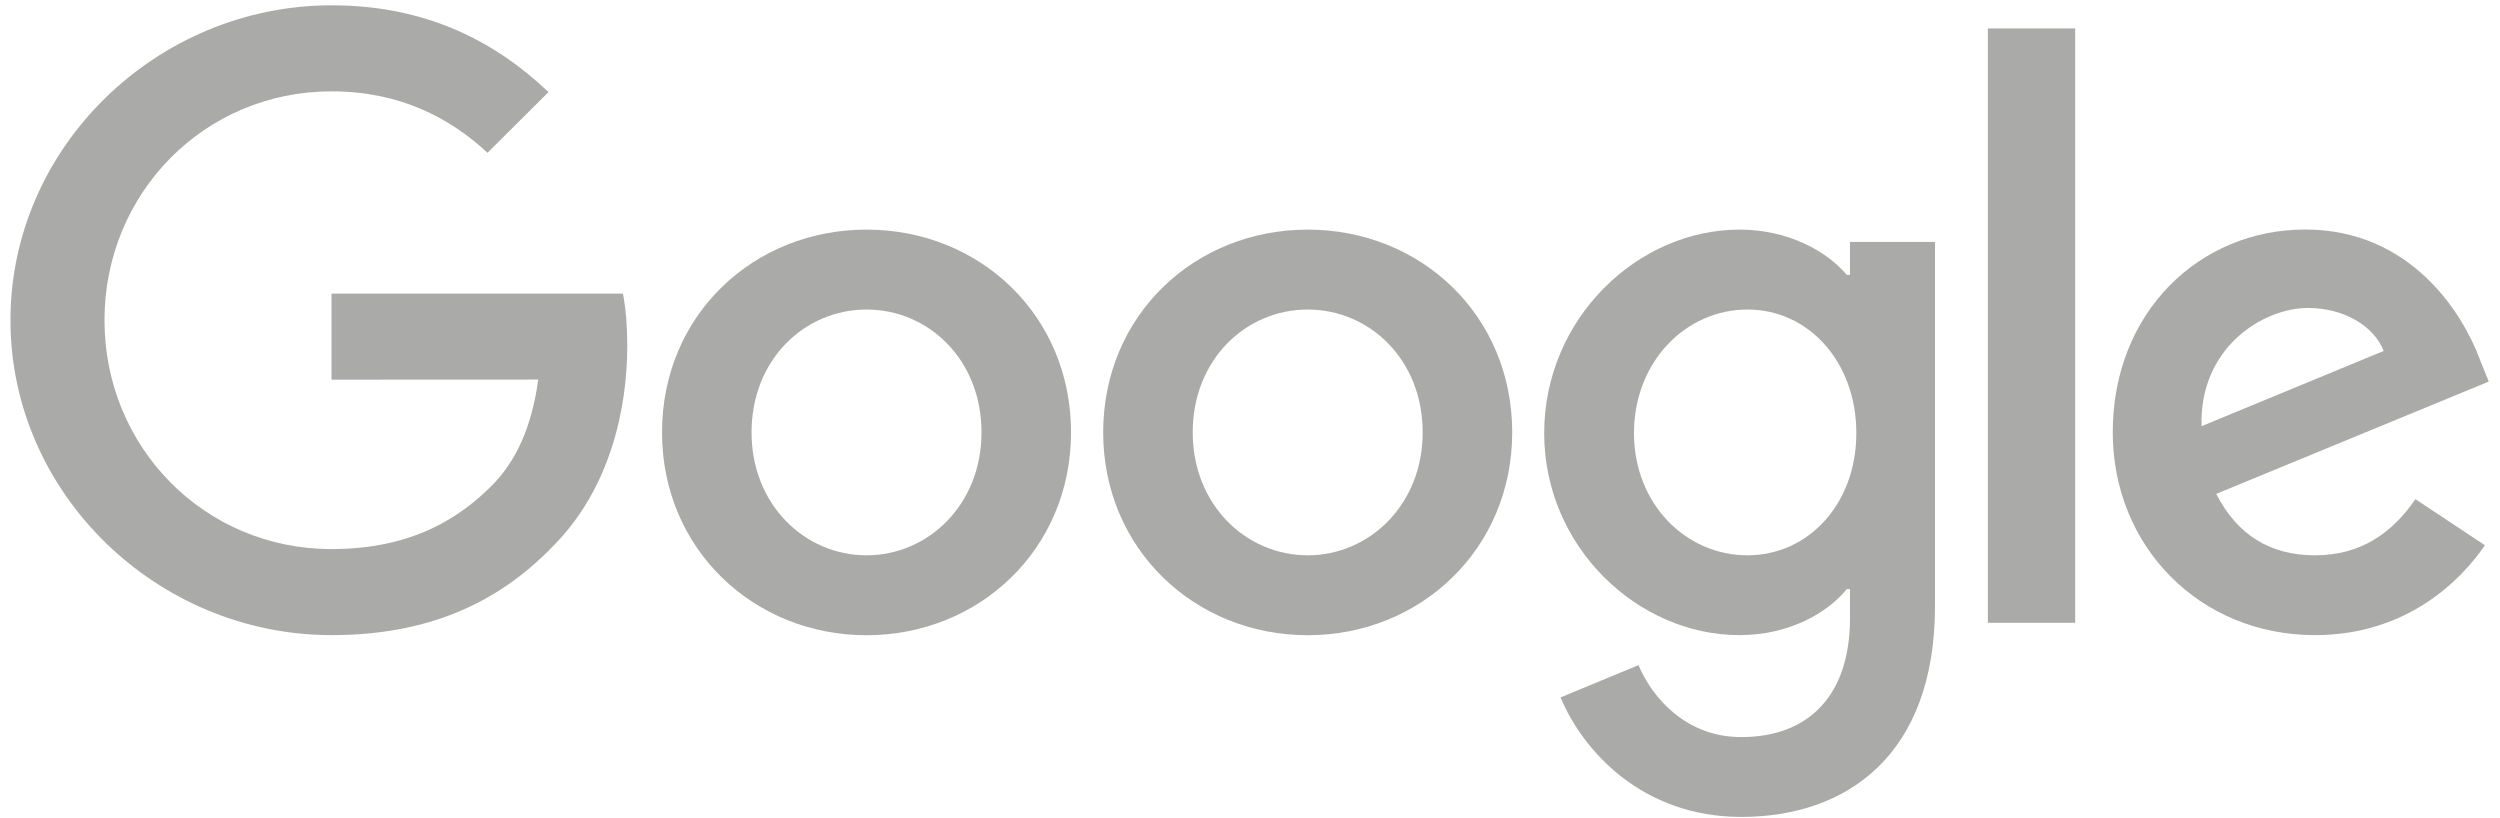
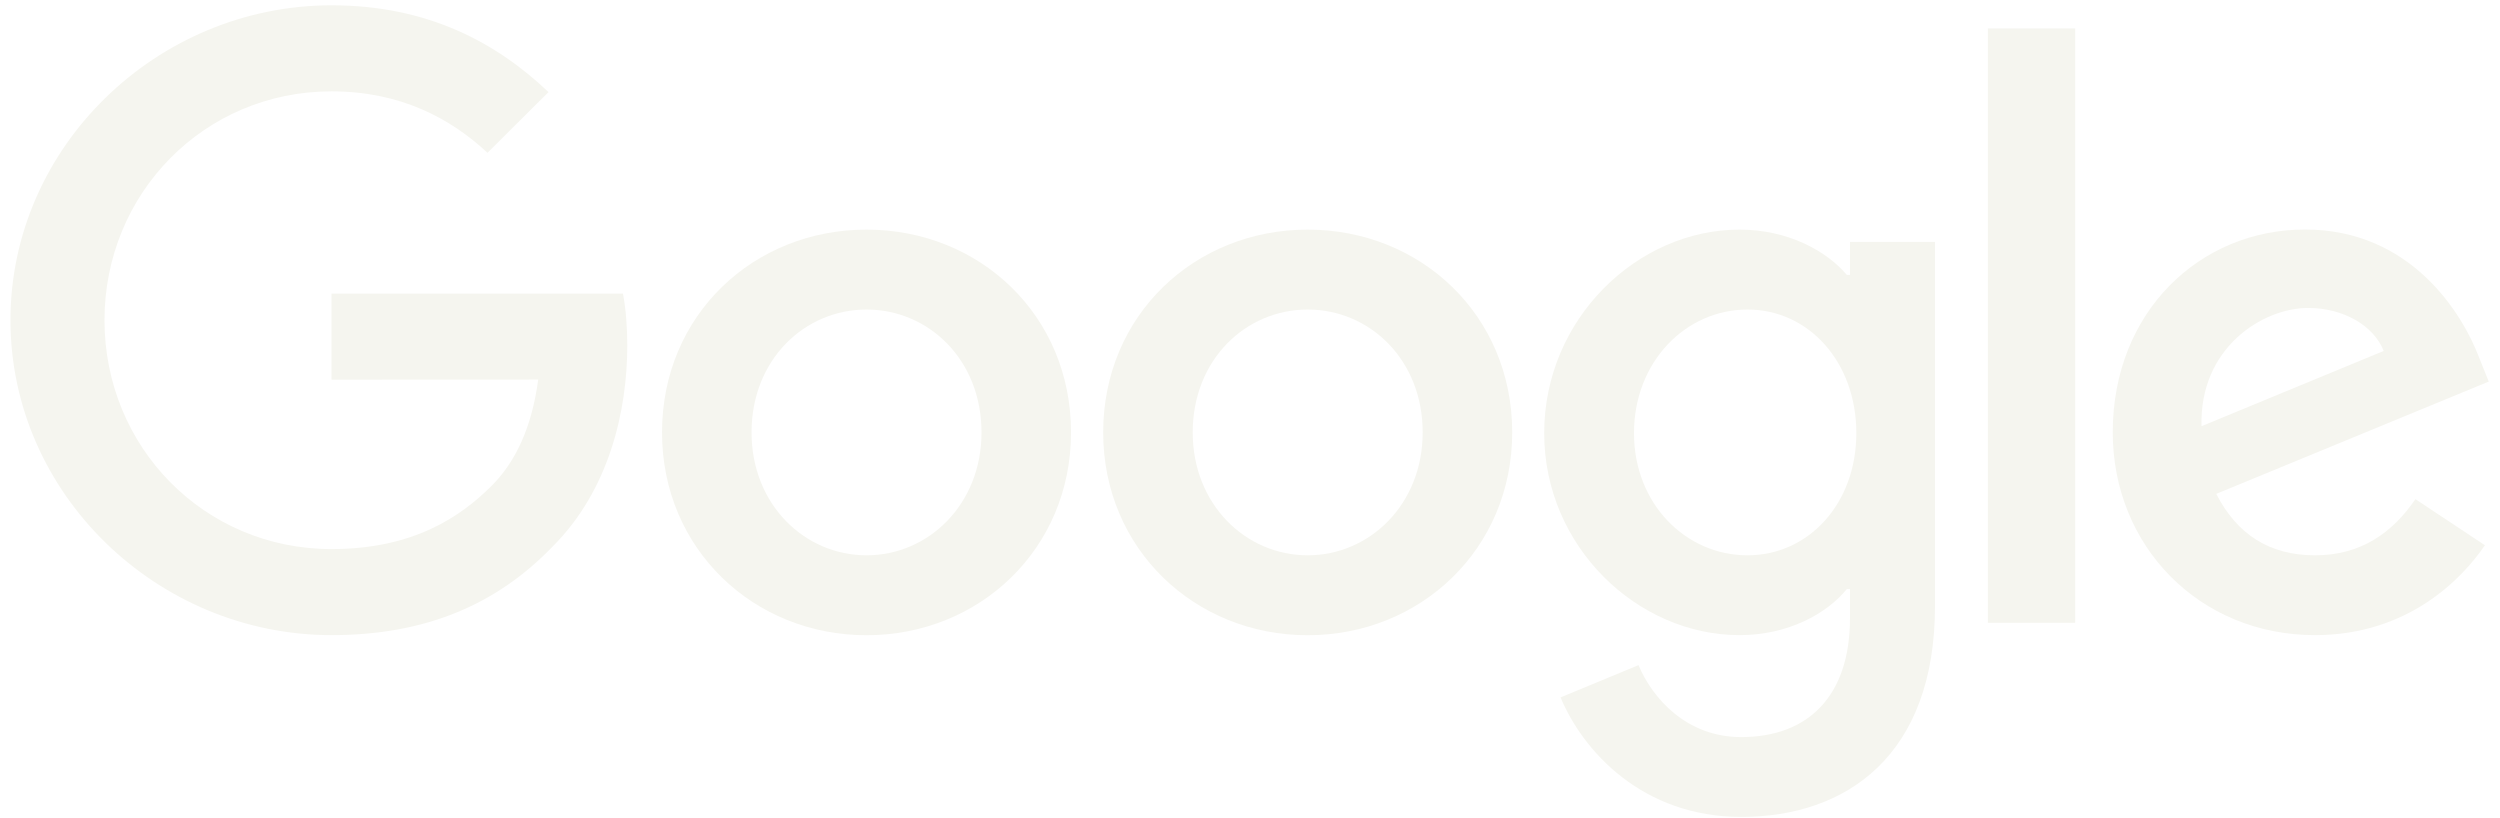
<svg xmlns="http://www.w3.org/2000/svg" width="211" height="69" viewBox="0 0 211 69" fill="#F5F5EF">
-   <path d="M90.395 36.496C90.395 46.351 82.646 53.613 73.135 53.613C63.625 53.613 55.875 46.351 55.875 36.496C55.875 26.571 63.625 19.379 73.135 19.379C82.646 19.379 90.395 26.571 90.395 36.496ZM82.84 36.496C82.84 30.337 78.348 26.124 73.135 26.124C67.922 26.124 63.431 30.337 63.431 36.496C63.431 42.593 67.922 46.868 73.135 46.868C78.348 46.868 82.84 42.585 82.84 36.496Z" fill="#AAAAA9" />
-   <path d="M127.63 36.496C127.63 46.351 119.88 53.613 110.369 53.613C100.859 53.613 93.109 46.351 93.109 36.496C93.109 26.579 100.859 19.379 110.369 19.379C119.88 19.379 127.63 26.571 127.63 36.496ZM120.074 36.496C120.074 30.337 115.582 26.124 110.369 26.124C105.157 26.124 100.665 30.337 100.665 36.496C100.665 42.593 105.157 46.868 110.369 46.868C115.582 46.868 120.074 42.585 120.074 36.496Z" fill="#AAAAA9" />
-   <path d="M163.314 20.413V51.143C163.314 63.785 155.821 68.948 146.962 68.948C138.623 68.948 133.604 63.399 131.711 58.861L138.289 56.137C139.46 58.923 142.331 62.21 146.954 62.21C152.625 62.21 156.139 58.73 156.139 52.178V49.716H155.875C154.184 51.792 150.926 53.605 146.814 53.605C138.212 53.605 130.33 46.15 130.33 36.558C130.33 26.895 138.212 19.379 146.814 19.379C150.918 19.379 154.176 21.192 155.875 23.206H156.139V20.421H163.314V20.413ZM156.674 36.558C156.674 30.53 152.632 26.124 147.489 26.124C142.276 26.124 137.909 30.53 137.909 36.558C137.909 42.523 142.276 46.868 147.489 46.868C152.632 46.868 156.674 42.523 156.674 36.558Z" fill="#AAAAA9" />
-   <path d="M175.145 2.401V52.564H167.775V2.401H175.145Z" fill="#AAAAA9" />
-   <path d="M203.861 42.129L209.726 46.019C207.833 48.805 203.272 53.605 195.39 53.605C185.616 53.605 178.316 46.089 178.316 36.488C178.316 26.309 185.678 19.371 194.545 19.371C203.473 19.371 207.841 26.44 209.268 30.26L210.052 32.205L187.051 41.682C188.812 45.116 191.55 46.868 195.39 46.868C199.238 46.868 201.907 44.985 203.861 42.129ZM185.81 35.971L201.185 29.619C200.34 27.482 197.795 25.992 194.801 25.992C190.961 25.992 185.616 29.365 185.81 35.971V35.971Z" fill="#AAAAA9" />
-   <path d="M27.979 32.043V24.781H52.578C52.818 26.047 52.942 27.544 52.942 29.164C52.942 34.613 51.445 41.35 46.62 46.15C41.927 51.012 35.931 53.605 27.987 53.605C13.264 53.605 0.883 41.674 0.883 27.027C0.883 12.379 13.264 0.448 27.987 0.448C36.132 0.448 41.935 3.628 46.294 7.772L41.144 12.896C38.017 9.979 33.782 7.71 27.979 7.71C17.228 7.71 8.819 16.33 8.819 27.027C8.819 37.723 17.228 46.343 27.979 46.343C34.953 46.343 38.925 43.557 41.469 41.026C43.533 38.973 44.89 36.041 45.425 32.035L27.979 32.043V32.043Z" fill="#AAAAA9" />
+   <path d="M90.395 36.496C90.395 46.351 82.646 53.613 73.135 53.613C63.625 53.613 55.875 46.351 55.875 36.496C55.875 26.571 63.625 19.379 73.135 19.379C82.646 19.379 90.395 26.571 90.395 36.496ZM82.84 36.496C82.84 30.337 78.348 26.124 73.135 26.124C67.922 26.124 63.431 30.337 63.431 36.496C63.431 42.593 67.922 46.868 73.135 46.868C78.348 46.868 82.84 42.585 82.84 36.496Z" fill="#F5F5EF" />
+   <path d="M127.63 36.496C127.63 46.351 119.88 53.613 110.369 53.613C100.859 53.613 93.109 46.351 93.109 36.496C93.109 26.579 100.859 19.379 110.369 19.379C119.88 19.379 127.63 26.571 127.63 36.496ZM120.074 36.496C120.074 30.337 115.582 26.124 110.369 26.124C105.157 26.124 100.665 30.337 100.665 36.496C100.665 42.593 105.157 46.868 110.369 46.868C115.582 46.868 120.074 42.585 120.074 36.496Z" fill="#F5F5EF" />
+   <path d="M163.314 20.413V51.143C163.314 63.785 155.821 68.948 146.962 68.948C138.623 68.948 133.604 63.399 131.711 58.861L138.289 56.137C139.46 58.923 142.331 62.21 146.954 62.21C152.625 62.21 156.139 58.73 156.139 52.178V49.716H155.875C154.184 51.792 150.926 53.605 146.814 53.605C138.212 53.605 130.33 46.15 130.33 36.558C130.33 26.895 138.212 19.379 146.814 19.379C150.918 19.379 154.176 21.192 155.875 23.206H156.139V20.421H163.314V20.413ZM156.674 36.558C156.674 30.53 152.632 26.124 147.489 26.124C142.276 26.124 137.909 30.53 137.909 36.558C137.909 42.523 142.276 46.868 147.489 46.868C152.632 46.868 156.674 42.523 156.674 36.558Z" fill="#F5F5EF" />
+   <path d="M175.145 2.401V52.564H167.775V2.401H175.145Z" fill="#F5F5EF" />
+   <path d="M203.861 42.129L209.726 46.019C207.833 48.805 203.272 53.605 195.39 53.605C185.616 53.605 178.316 46.089 178.316 36.488C178.316 26.309 185.678 19.371 194.545 19.371C203.473 19.371 207.841 26.44 209.268 30.26L210.052 32.205L187.051 41.682C188.812 45.116 191.55 46.868 195.39 46.868C199.238 46.868 201.907 44.985 203.861 42.129ZM185.81 35.971L201.185 29.619C200.34 27.482 197.795 25.992 194.801 25.992C190.961 25.992 185.616 29.365 185.81 35.971V35.971Z" fill="#F5F5EF" />
+   <path d="M27.979 32.043V24.781H52.578C52.818 26.047 52.942 27.544 52.942 29.164C52.942 34.613 51.445 41.35 46.62 46.15C41.927 51.012 35.931 53.605 27.987 53.605C13.264 53.605 0.883 41.674 0.883 27.027C0.883 12.379 13.264 0.448 27.987 0.448C36.132 0.448 41.935 3.628 46.294 7.772L41.144 12.896C38.017 9.979 33.782 7.71 27.979 7.71C17.228 7.71 8.819 16.33 8.819 27.027C8.819 37.723 17.228 46.343 27.979 46.343C34.953 46.343 38.925 43.557 41.469 41.026C43.533 38.973 44.89 36.041 45.425 32.035L27.979 32.043V32.043Z" fill="#F5F5EF" />
</svg>
